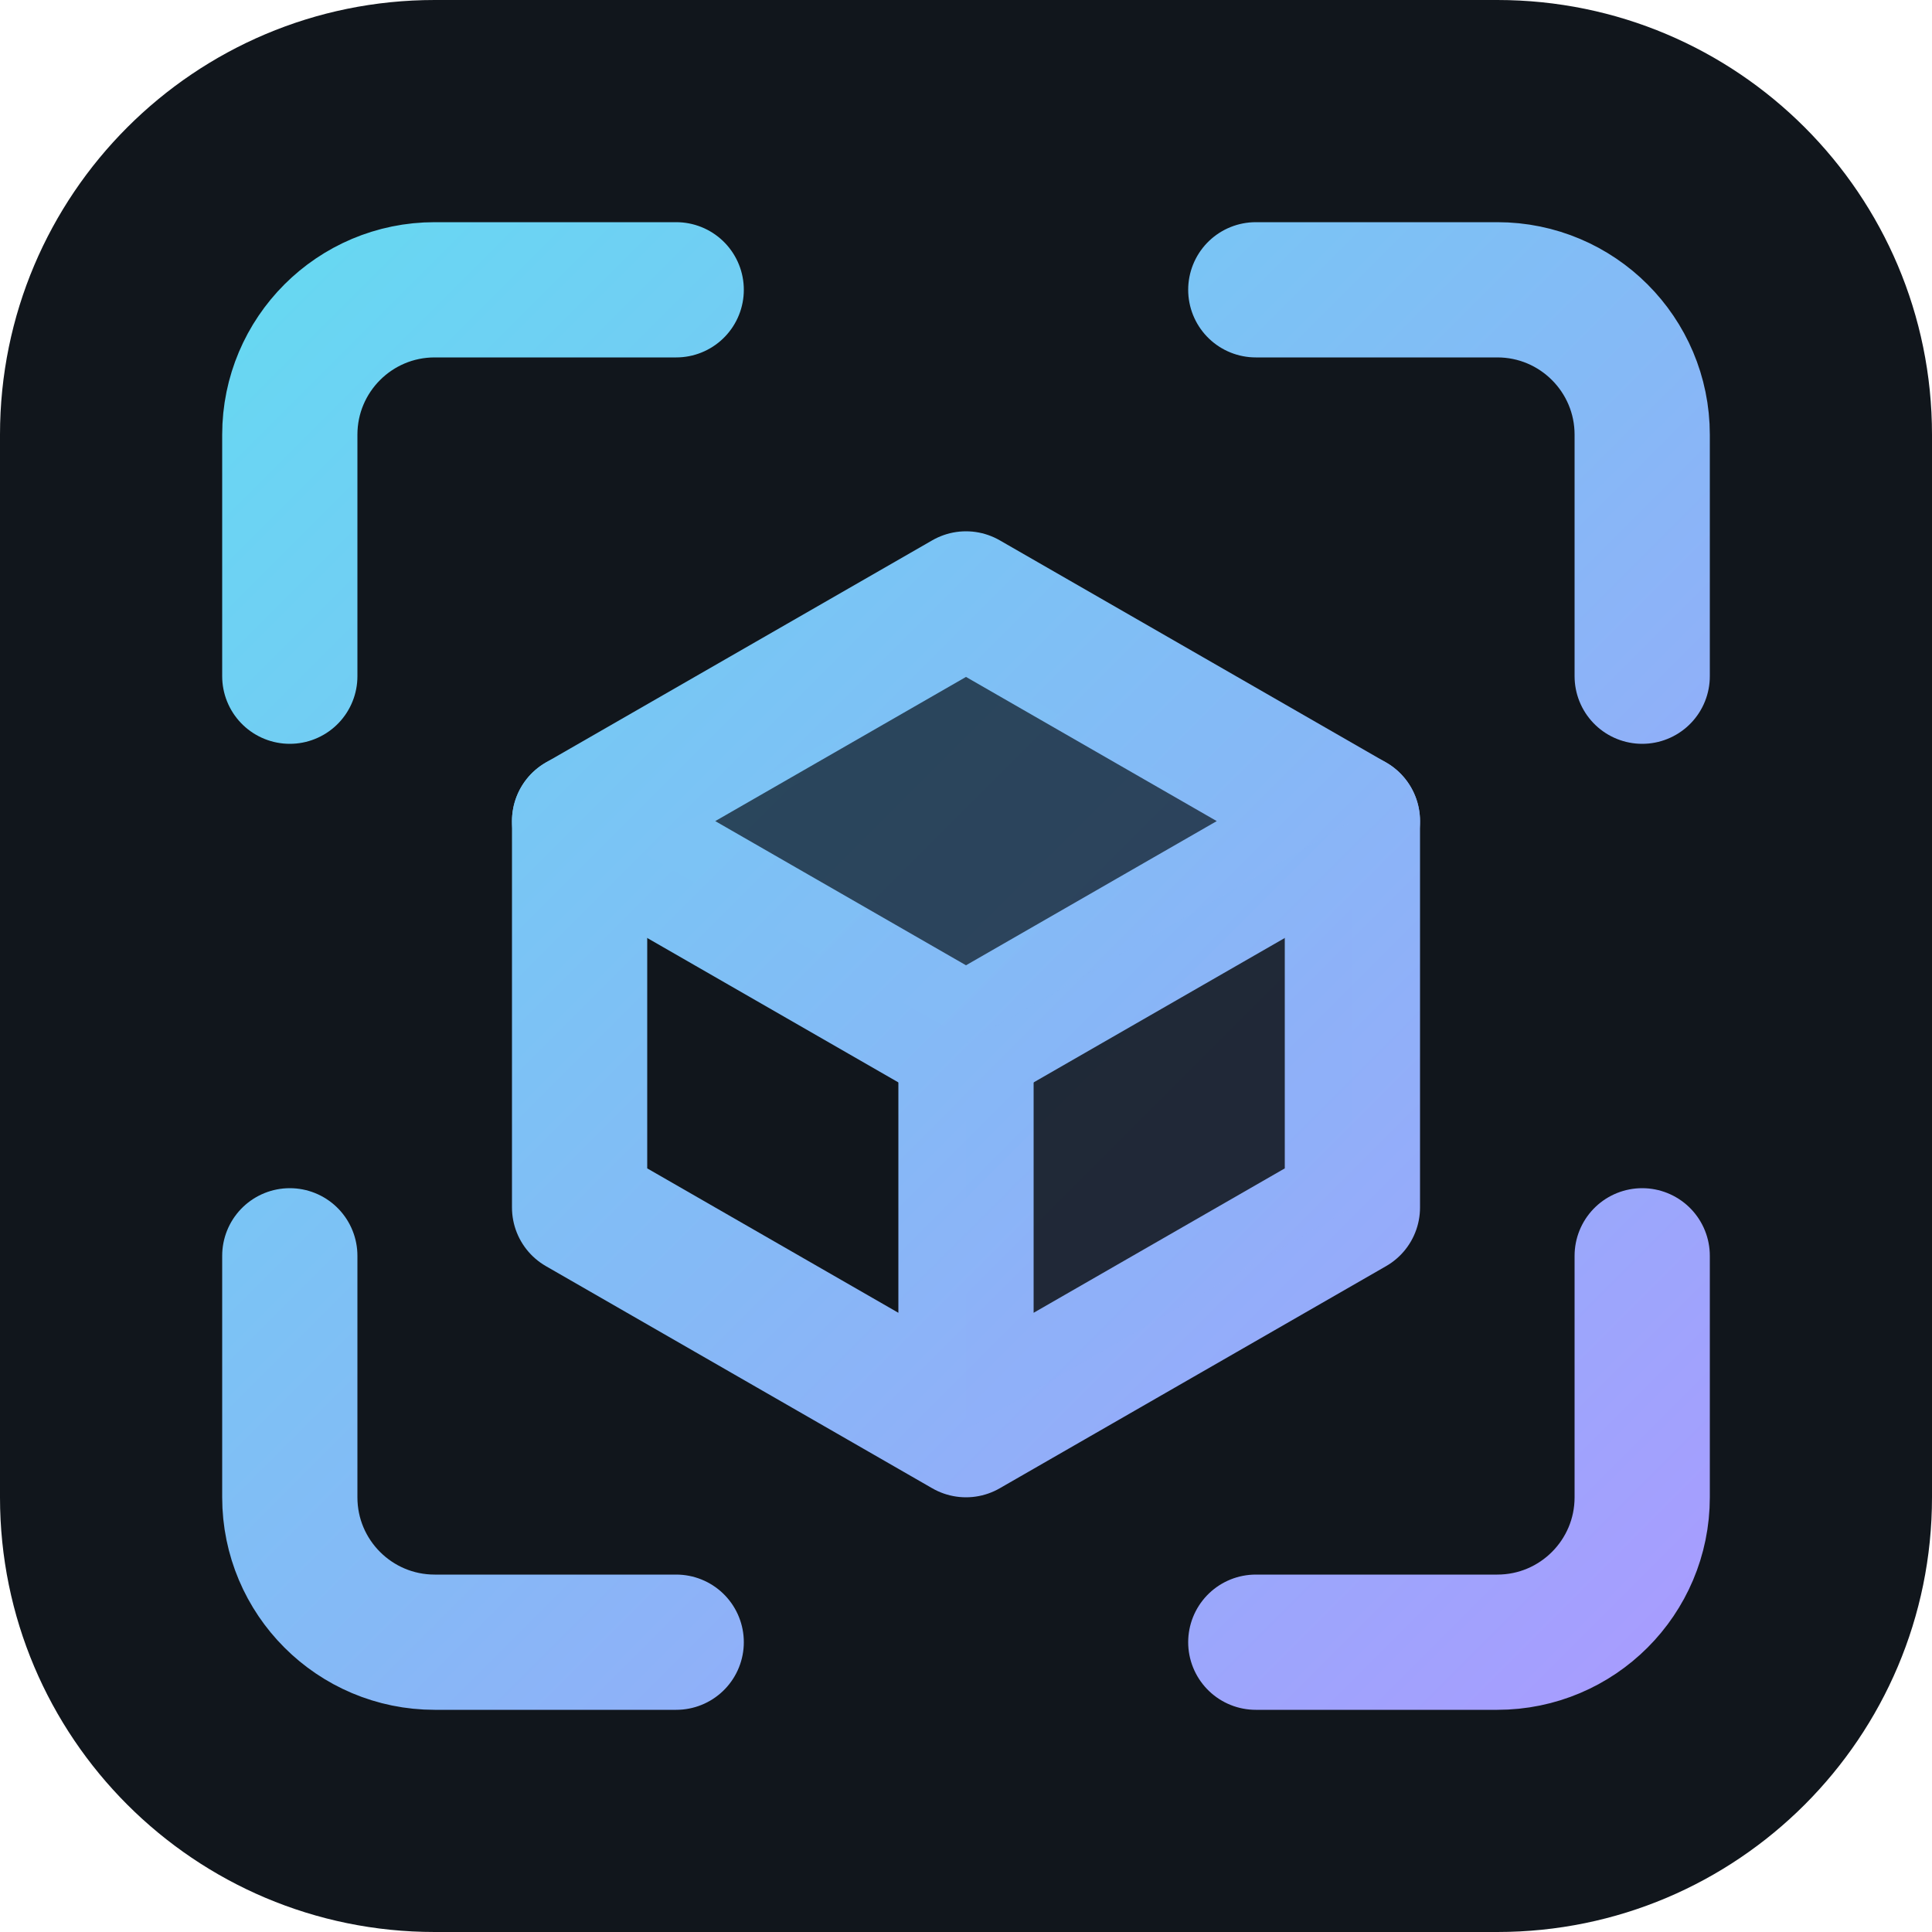
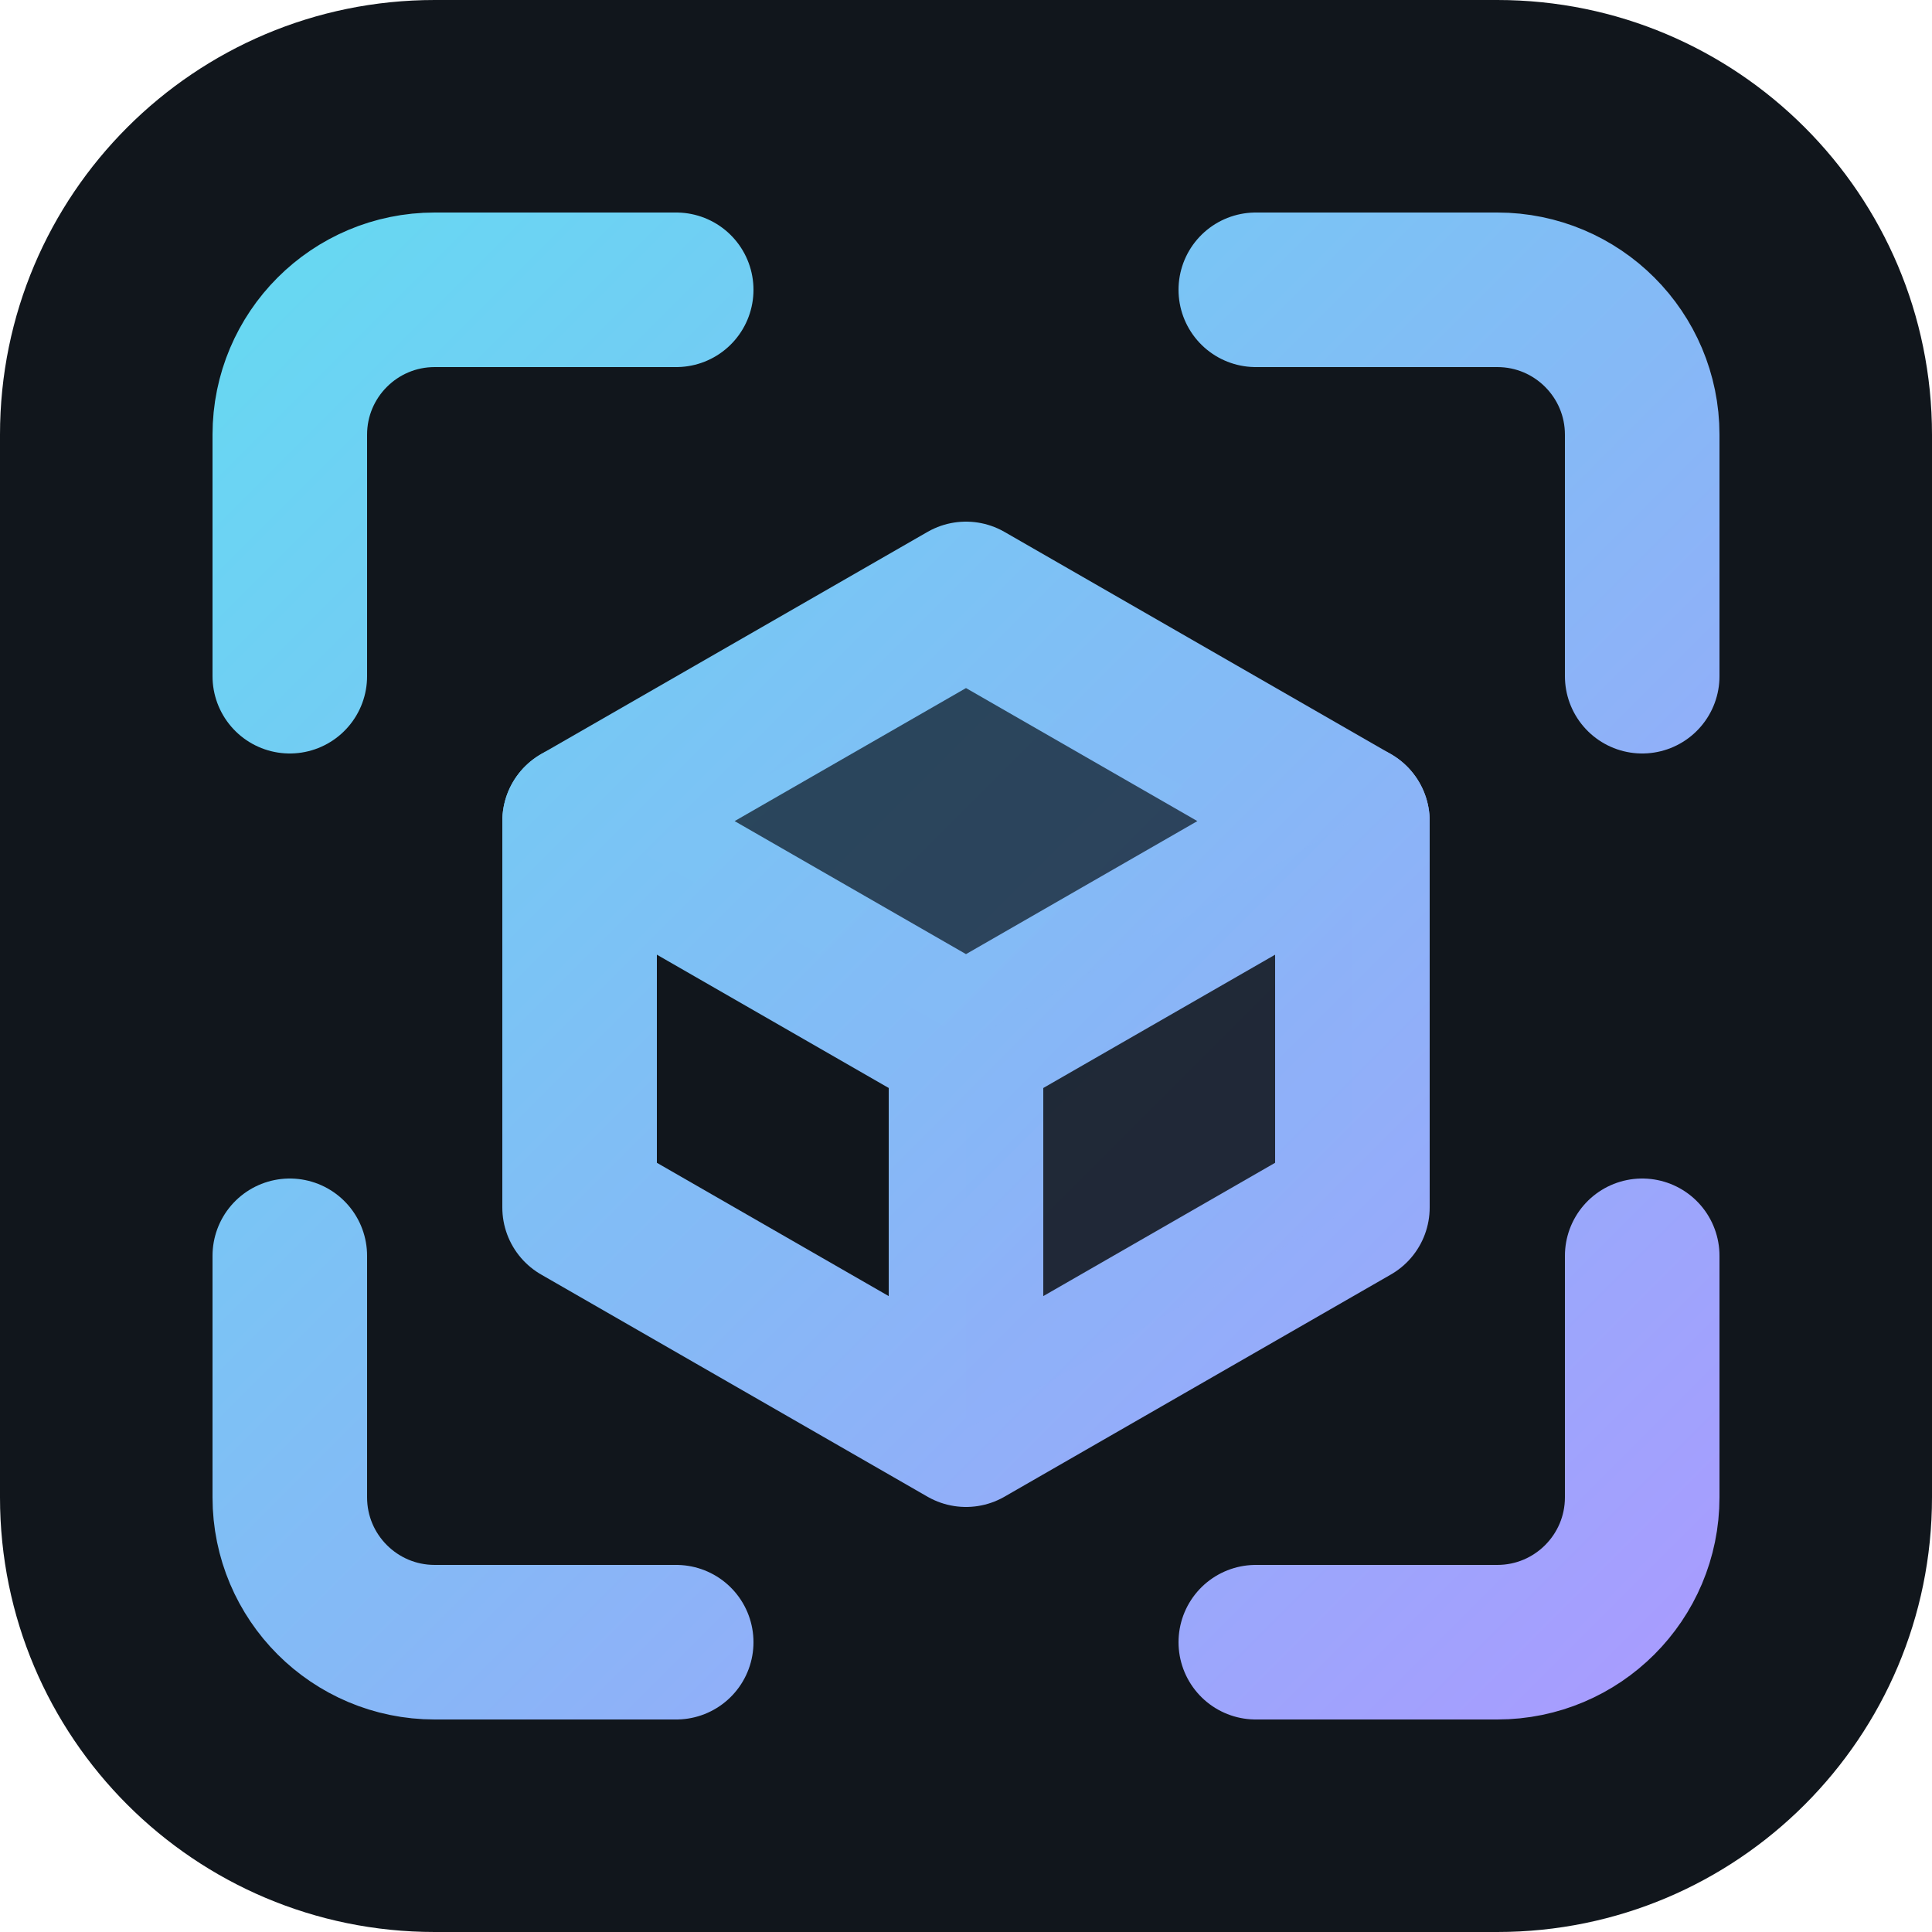
<svg xmlns="http://www.w3.org/2000/svg" viewBox="0 0 40 40" fill="none">
  <defs>
    <linearGradient id="scene2real-accent" x1="5" y1="5" x2="35" y2="35" gradientUnits="userSpaceOnUse">
      <stop stop-color="#66D9F2" />
      <stop offset=".52" stop-color="#85B9F6" />
      <stop offset="1" stop-color="#A99BFF" />
    </linearGradient>
  </defs>
  <rect width="40" height="40" rx="9" fill="#11161c" />
-   <g stroke="url(#scene2real-accent)" stroke-width="2.8" stroke-linecap="round" stroke-linejoin="round">
+   <g stroke="url(#scene2real-accent)" stroke-width="3.2" stroke-linecap="round" stroke-linejoin="round">
    <path d="M14 6H9a3 3 0 0 0-3 3v5M26 6h5a3 3 0 0 1 3 3v5M34 26v5a3 3 0 0 1-3 3h-5M14 34H9a3 3 0 0 1-3-3v-5" />
    <path d="m12 17 8-4.6 8 4.6-8 4.6-8-4.6Z" fill="#101E2B" />
    <path d="M12 17v8l8 4.6V21.6M28 17v8l-8 4.6" />
  </g>
  <path d="m20 13 8 4.6-8 4.6-8-4.6 8-4.6Z" fill="url(#scene2real-accent)" fill-opacity=".24" stroke="url(#scene2real-accent)" stroke-width="1.2" stroke-linejoin="round" />
  <path d="m20 21.6 8-4.6v8l-8 4.6v-8Z" fill="url(#scene2real-accent)" fill-opacity=".12" />
</svg>
